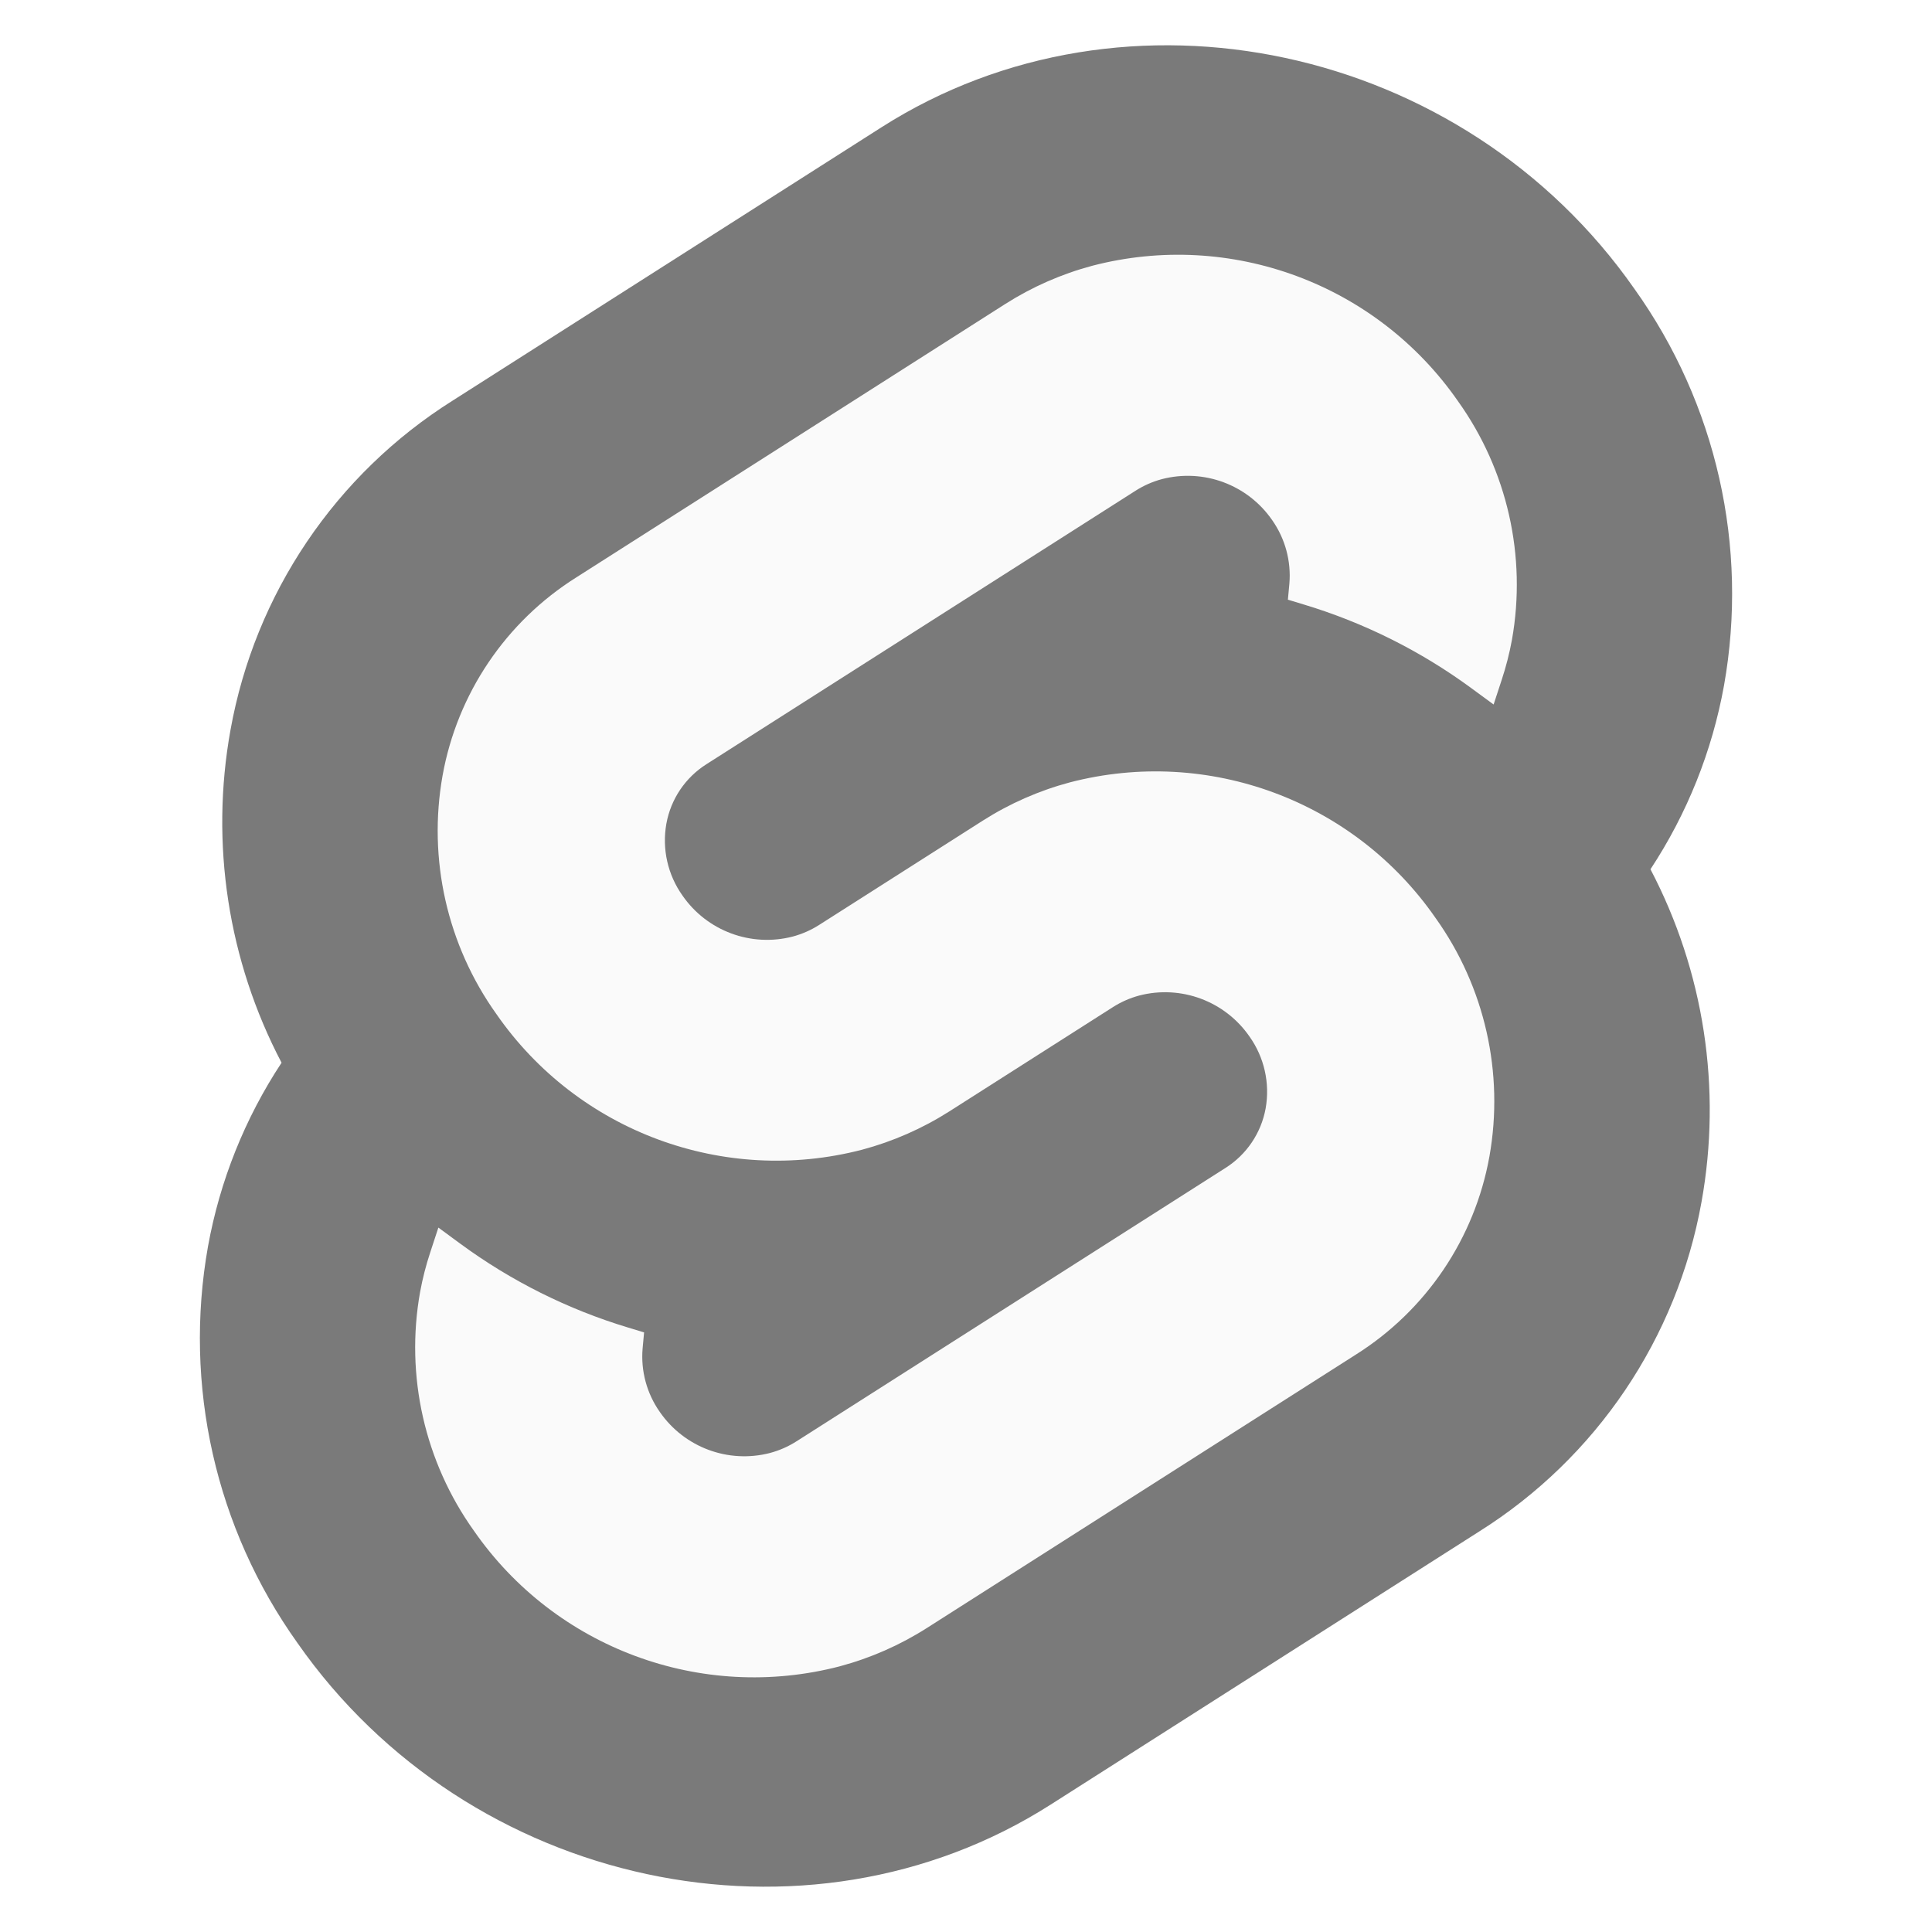
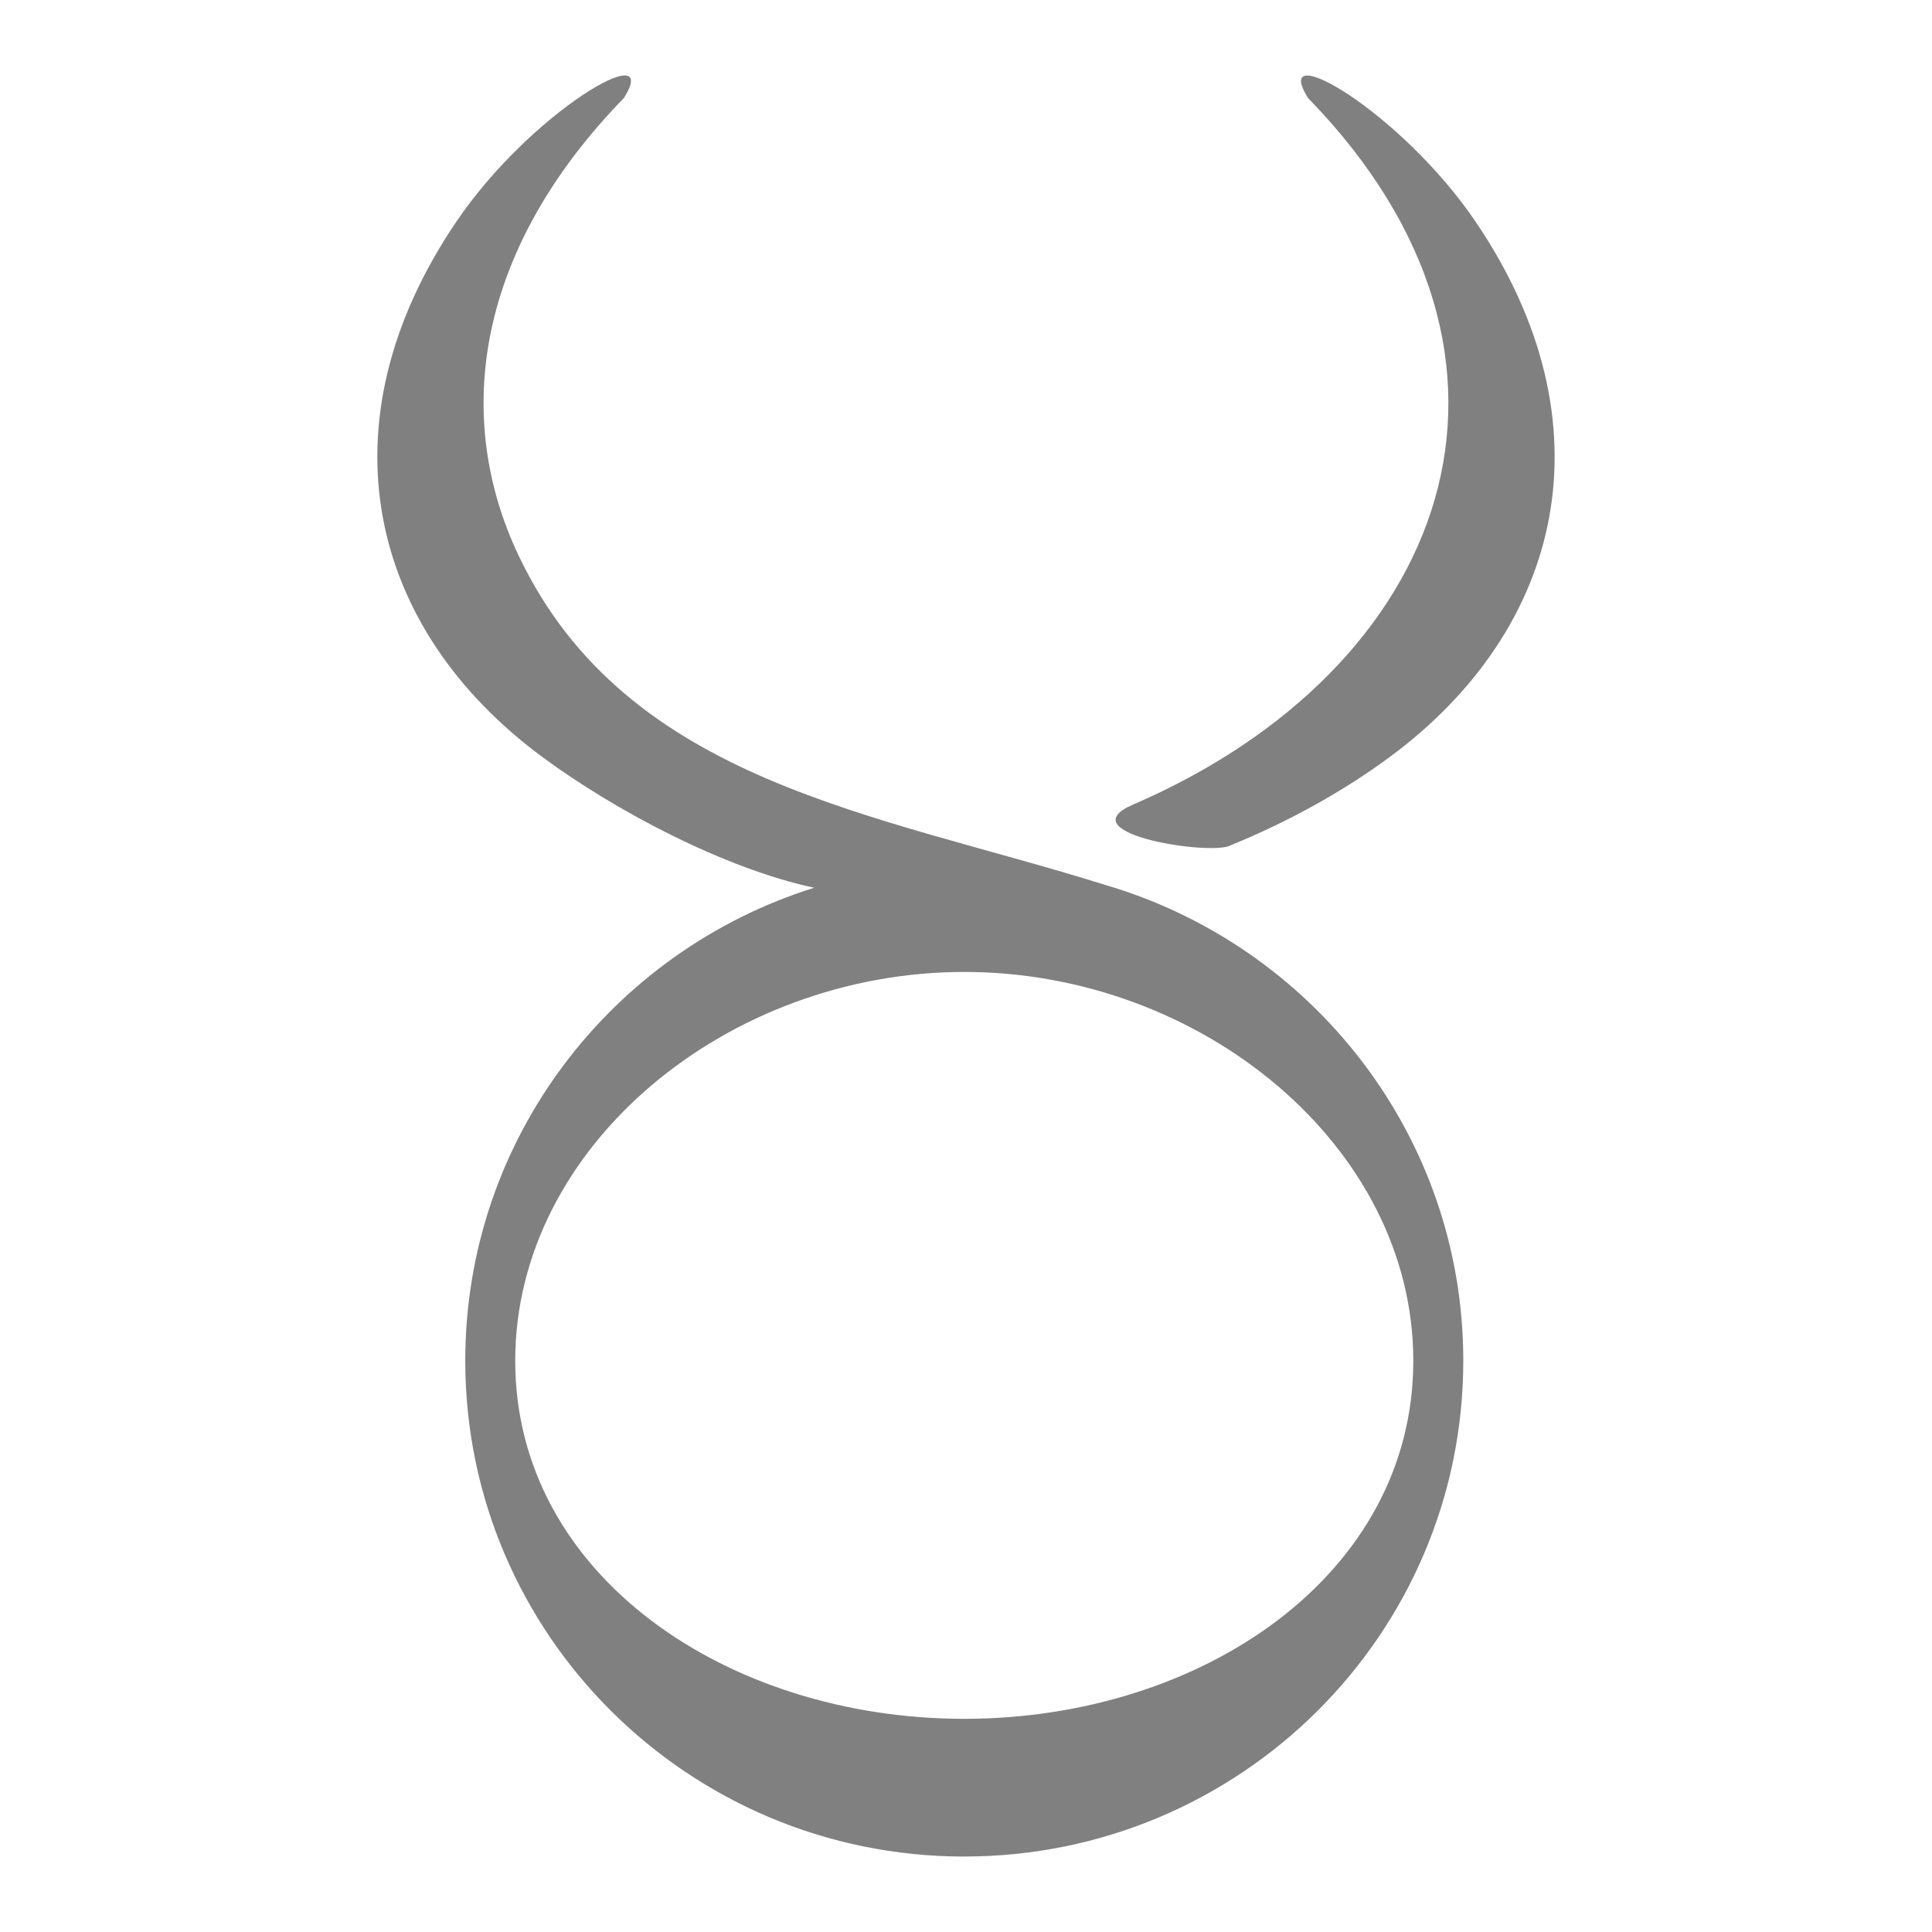
- <svg xmlns="http://www.w3.org/2000/svg" width="512" height="512" version="1.1" viewBox="0 0 512 512">
-   <path d="m433.15 76.569c-45.316-64.857-134.81-84.08-199.52-42.854l-113.65 72.435a130.38 130.38 0 0 0-58.902 87.328 137.31 137.31 0 0 0 13.539 88.154 130.74 130.74 0 0 0-19.504 48.726 138.95 138.95 0 0 0 23.736 105.07c45.323 64.863 134.82 84.078 199.52 42.853l113.65-72.431a130.36 130.36 0 0 0 58.902-87.33 137.36 137.36 0 0 0-13.53-88.155 130.71 130.71 0 0 0 19.494-48.724 138.91 138.91 0 0 0-23.734-105.07" fill="#7a7a7a" />
-   <path d="m222.52 441.6c-36.644 9.528-75.339-4.816-96.924-35.923a83.567 83.567 0 0 1-14.281-63.21 79.275 79.275 0 0 1 2.717-10.616l2.141-6.527 5.823 4.278a146.64 146.64 0 0 0 44.47 22.217l4.224 1.282-0.389 4.218a25.485 25.485 0 0 0 4.584 16.903 27.192 27.192 0 0 0 29.181 10.83 25.04 25.04 0 0 0 6.984-3.069l113.68-72.444a23.669 23.669 0 0 0 10.682-15.826 25.257 25.257 0 0 0-4.303-19.051 27.213 27.213 0 0 0-29.192-10.837 25.03 25.03 0 0 0-6.973 3.066l-43.382 27.653a82.954 82.954 0 0 1-23.084 10.137c-36.642 9.528-75.339-4.816-96.914-35.925a83.562 83.562 0 0 1-14.282-63.208 78.401 78.401 0 0 1 35.435-52.525l113.67-72.452a82.827 82.827 0 0 1 23.099-10.148c36.642-9.528 75.339 4.816 96.914 35.923a83.567 83.567 0 0 1 14.282 63.21 80.195 80.195 0 0 1-2.717 10.615l-2.141 6.529-5.821-4.271a146.52 146.52 0 0 0-44.472-22.227l-4.226-1.283 0.39-4.216a25.536 25.536 0 0 0-4.584-16.903 27.192 27.192 0 0 0-29.183-10.83 25.04 25.04 0 0 0-6.982 3.069l-113.68 72.447a23.631 23.631 0 0 0-10.675 15.822 25.221 25.221 0 0 0 4.297 19.053 27.213 27.213 0 0 0 29.192 10.837 25.126 25.126 0 0 0 6.982-3.069l43.374-27.643a82.714 82.714 0 0 1 23.082-10.147c36.642-9.527 75.339 4.817 96.914 35.927a83.562 83.562 0 0 1 14.281 63.206 78.441 78.441 0 0 1-35.435 52.535l-113.67 72.445a82.827 82.827 0 0 1-23.099 10.148" fill="#fafafa" />
+ <svg xmlns="http://www.w3.org/2000/svg" version="1.1" viewBox="0 0 512 512">
+   <path d="m346.64 25.973c-10.282-16.486 24.58 3.437 44.526 32.947 36.048 53.331 23.325 107.56-22.903 141.72-11.61 8.577-26.204 16.951-42.931 23.704-7.644 2.02-41.942-3.839-25.066-11.122 83.551-36.055 114.28-117.5 46.37-187.25zm-91.101 466.03c-73.024 0-132.24-58.839-132.24-131.4 0-58.779 38.873-108.56 92.463-125.34-23.704-5.078-52.594-20.288-72.033-34.652-46.229-34.146-58.951-88.38-22.9-141.71 19.94-29.51 54.811-49.432 44.53-32.946-39.17 40.229-45.53 84.349-27.86 121.4 28.686 60.159 94.864 68.178 155.36 87.15 54.808 16.04 94.929 66.443 94.929 126.09 0 72.552-59.221 131.4-132.24 131.4zm0-36.498c-62.761 0-119-37.998-119-94.889 0-56.894 56.244-103.04 119-103.04 62.761 0 119 46.14 119 103.04 0 56.895-56.239 94.889-119 94.889z" fill="#808080" fill-rule="evenodd" />
</svg>
